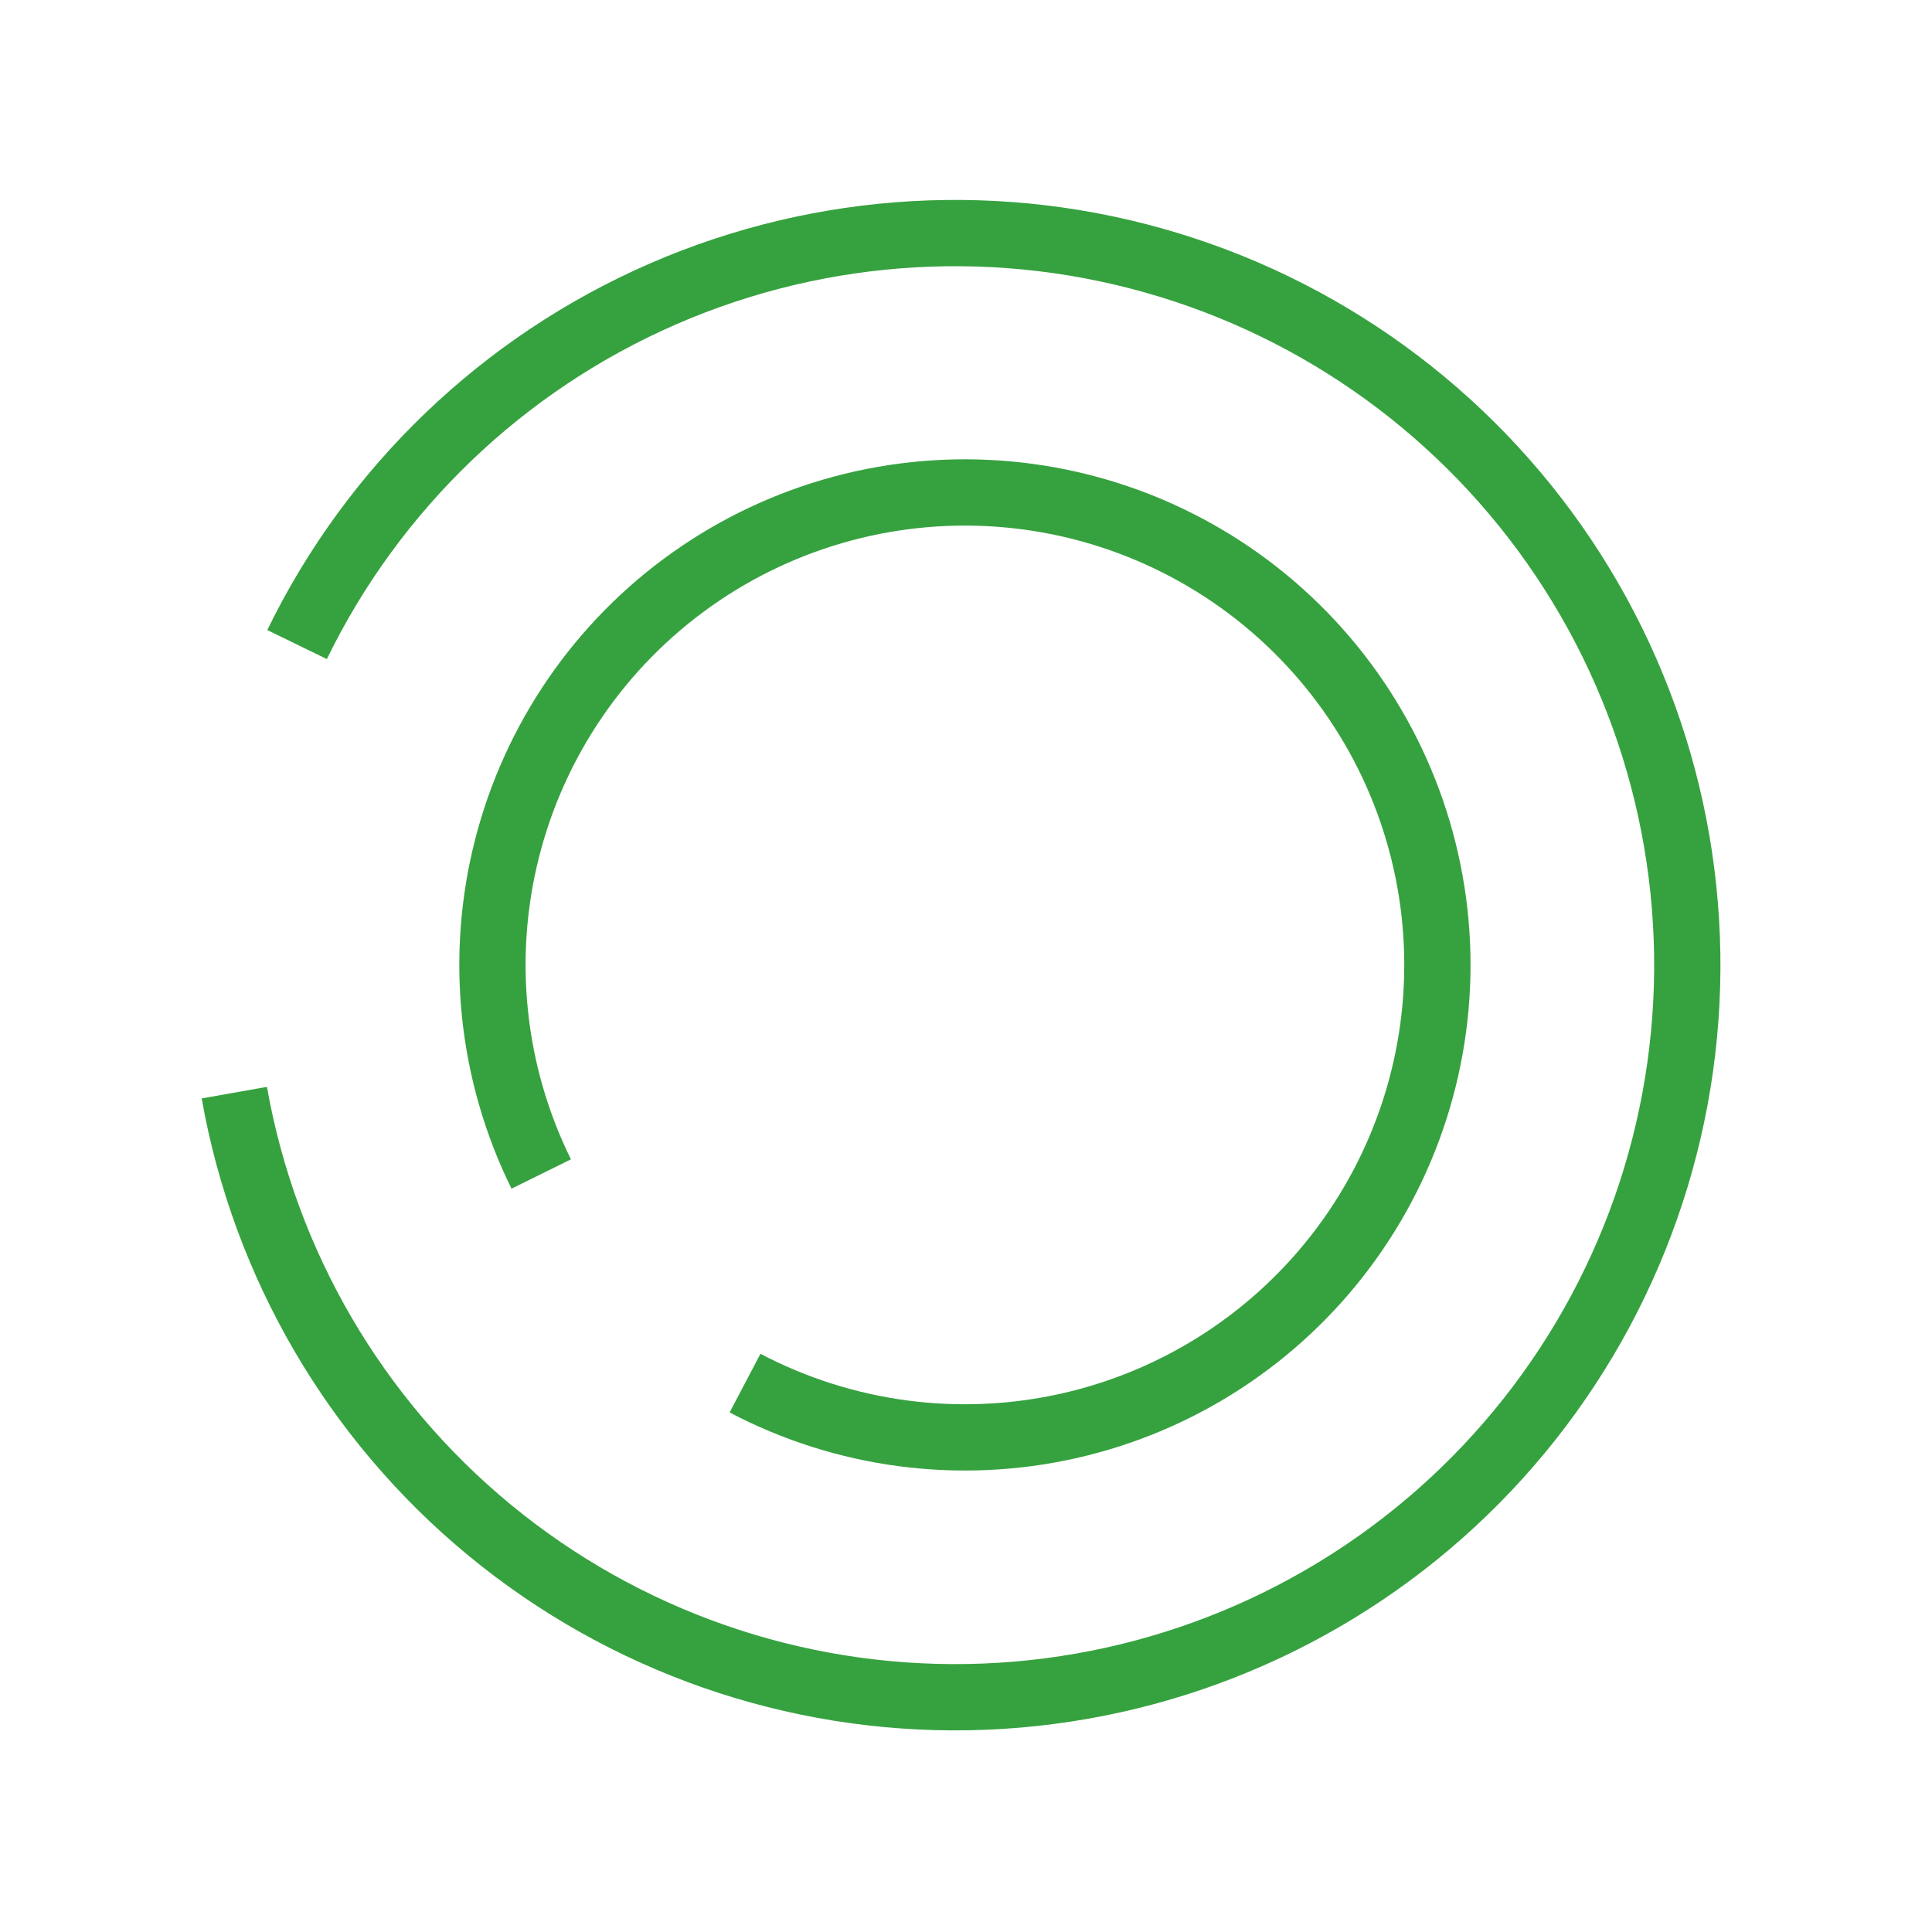
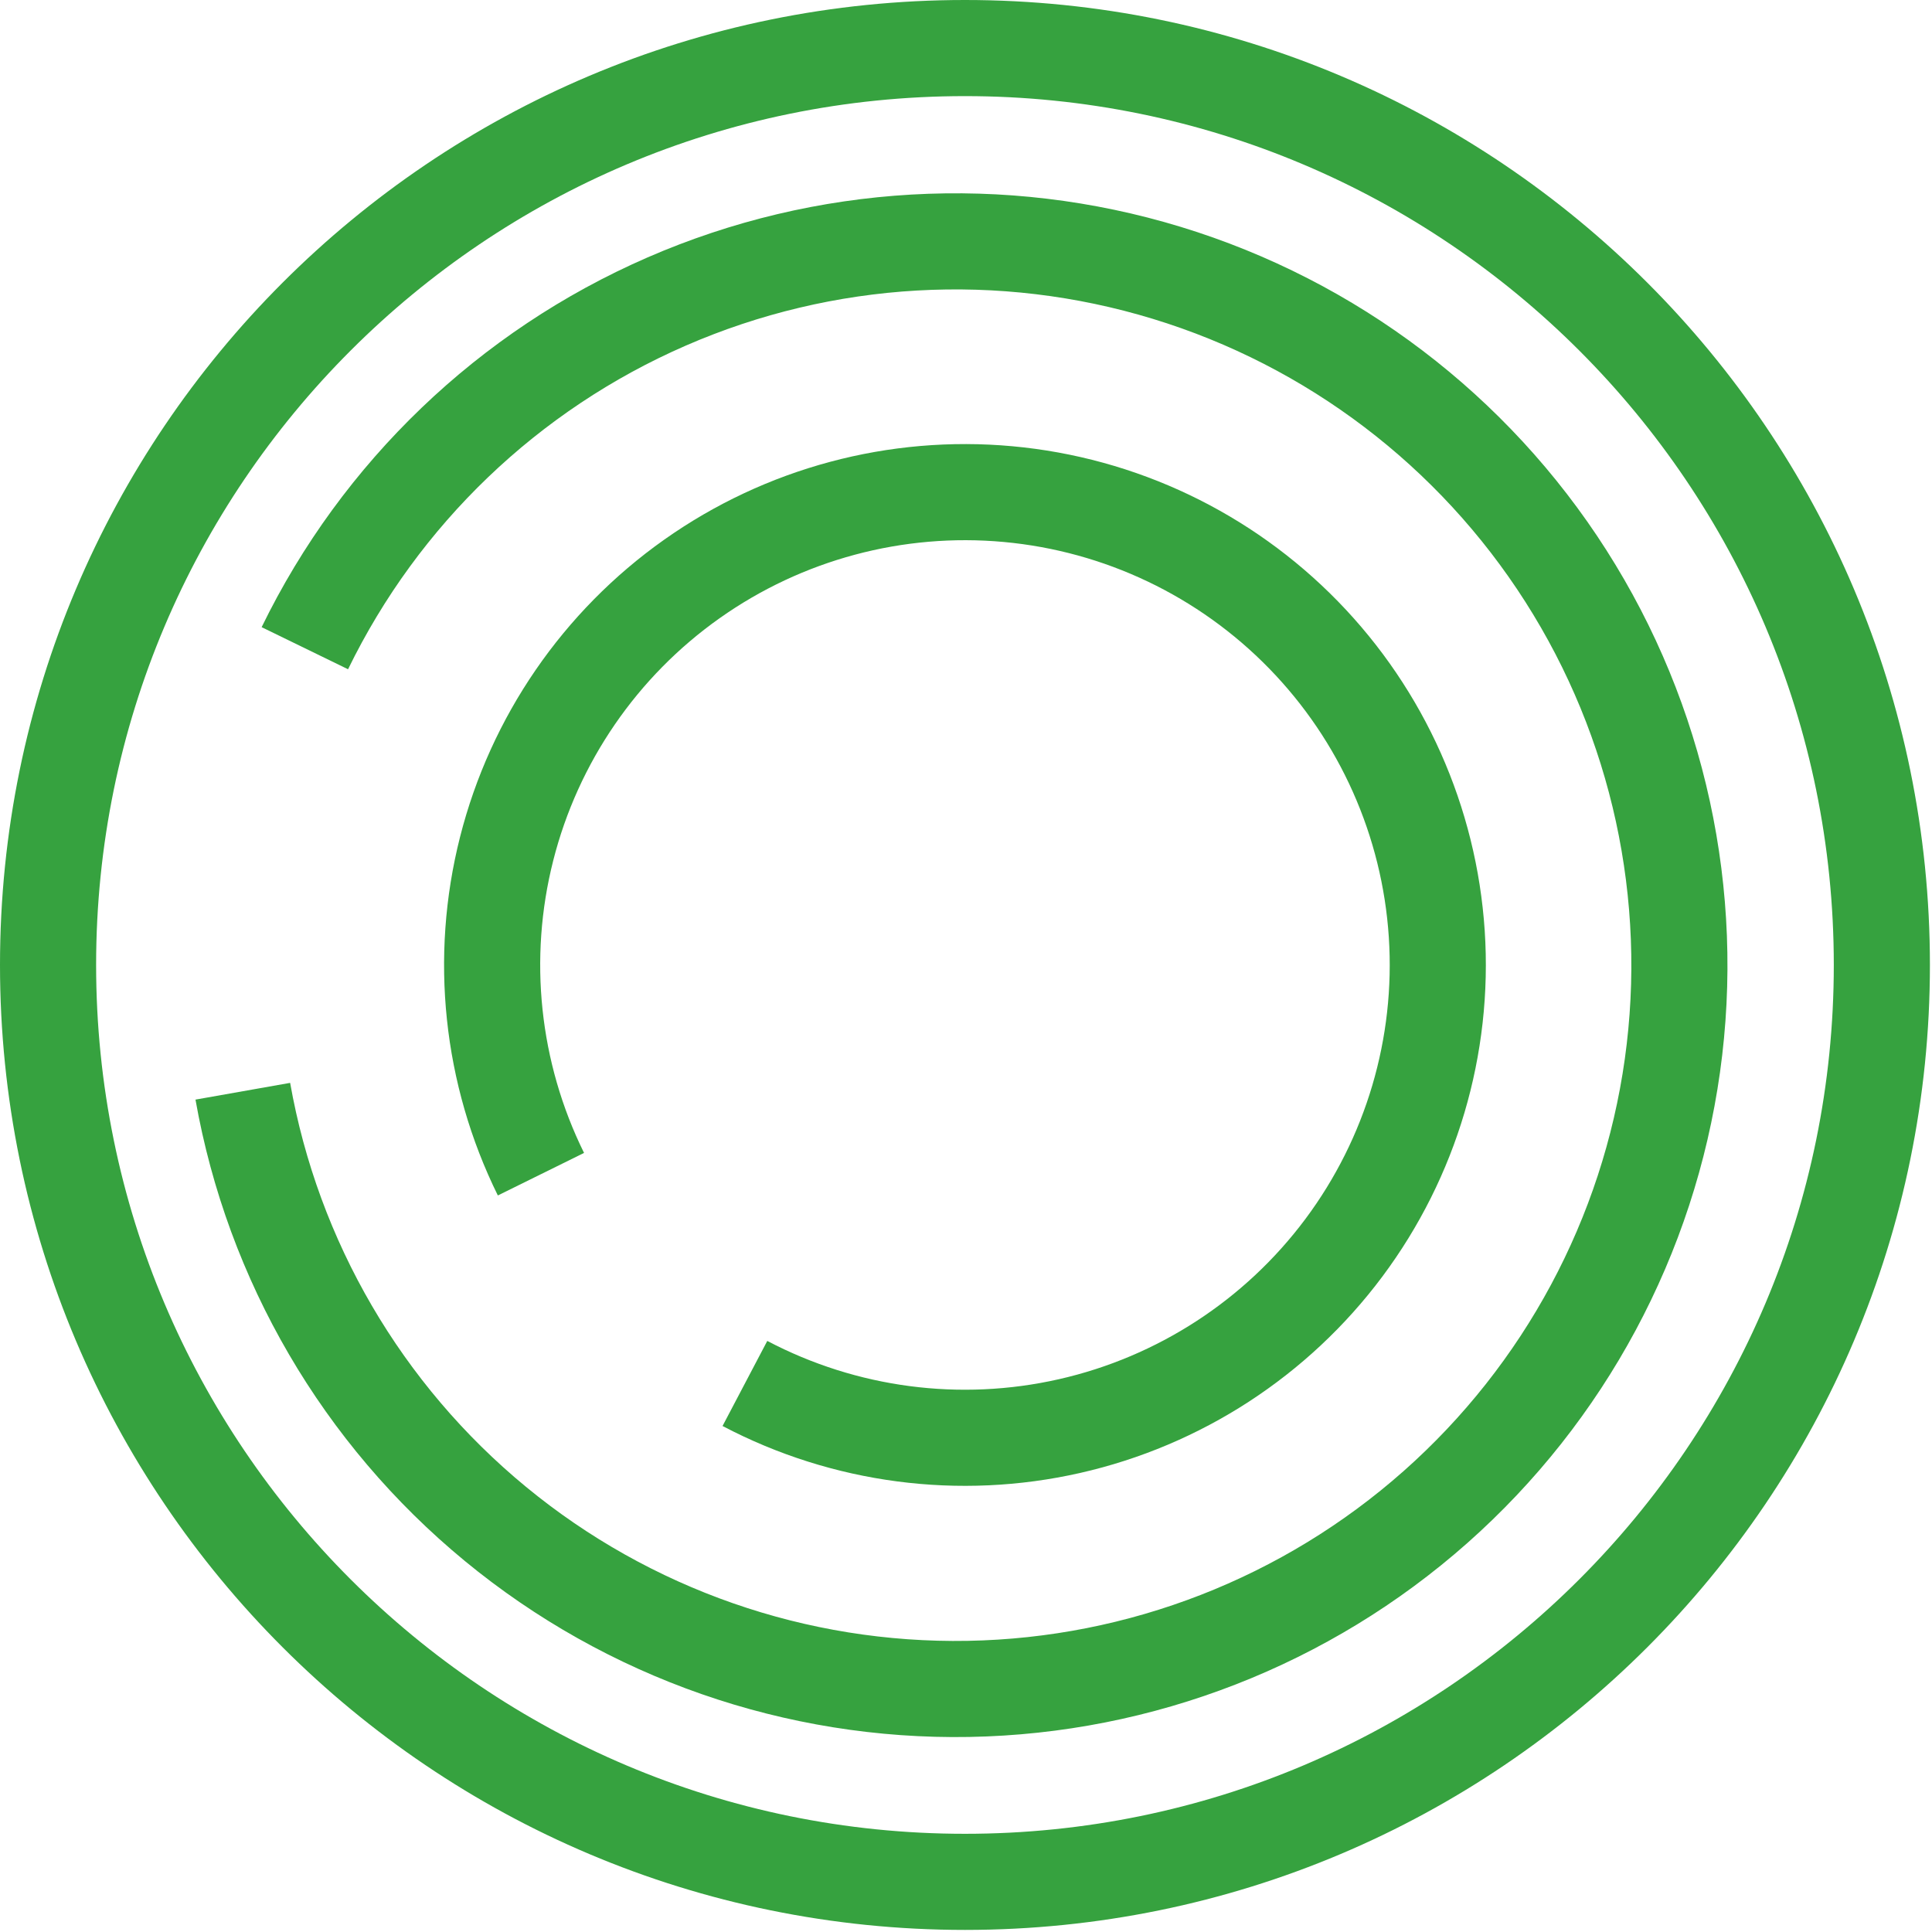
- <svg xmlns="http://www.w3.org/2000/svg" width="583" height="583" viewBox="0 0 583 583" version="1.1">
-   <g id="🧩-Symbols" stroke="none" stroke-width="1" fill="none" fill-rule="evenodd">
-     <g id="Symbols/BaleOutline" fill-rule="nonzero">
-       <g id="BaleOutline">
-         <path d="M224.822 417.369C254.869 433.168 289.568 437.727 322.676 430.227C355.785 422.726 385.13 403.658 405.435 376.453C425.74 349.247 435.671 315.689 433.442 281.815C431.214 247.941 416.971 215.973 393.277 191.663C369.583 167.352 337.992 152.294 304.186 149.196C270.38 146.098 236.578 155.164 208.86 174.764C181.142 194.363 161.327 223.21 152.979 256.115C144.631 289.02 148.298 323.824 163.32 354.267" stroke="#36A23F" stroke-width="20" />
-         <path d="M70.707 329.717C79.867 381.514 107.208 428.343 147.813 461.78C188.418 495.218 239.621 513.07 292.213 512.126C344.805 511.182 395.334 491.503 434.712 456.629C474.09 421.755 499.733 373.975 507.027 321.882C514.321 269.79 502.789 216.804 474.505 172.456C446.22 128.107 403.04 95.306 352.73 79.952C302.42 64.598 248.283 67.7 200.055 88.698C151.828 109.697 112.676 147.215 89.641 194.503" stroke="#36A23F" stroke-width="20" />
-       </g>
-     </g>
-   </g>
+ <svg xmlns="http://www.w3.org/2000/svg" width="603" height="603" viewBox="0 0 603 603" fill="none">
+   <circle cx="301.175" cy="301.175" r="286.175" stroke="#36A23F" stroke-width="30" />
+   <path d="M232.495 431.794C263.596 448.147 299.511 452.867 333.781 445.103C368.05 437.34 398.425 417.603 419.442 389.443C440.459 361.284 450.739 326.549 448.432 291.487C446.125 256.425 431.383 223.336 406.858 198.173C382.332 173.01 349.633 157.423 314.642 154.217C279.651 151.01 244.663 160.394 215.973 180.681C187.283 200.968 166.773 230.826 158.132 264.885C149.492 298.944 153.287 334.969 168.836 366.479" stroke="#36A23F" stroke-width="30" />
+   <path d="M75.783 340.588C85.151 393.557 113.111 441.446 154.634 475.64C196.158 509.835 248.52 528.091 302.303 527.125C356.085 526.159 407.758 506.035 448.027 470.372C488.296 434.709 514.519 385.847 521.979 332.576C529.438 279.304 517.645 225.119 488.72 179.767C459.796 134.415 415.638 100.871 364.189 85.17C312.741 69.469 257.378 72.64 208.059 94.114C158.74 115.588 118.702 153.955 95.146 202.314" stroke="#36A23F" stroke-width="30" />
</svg>
